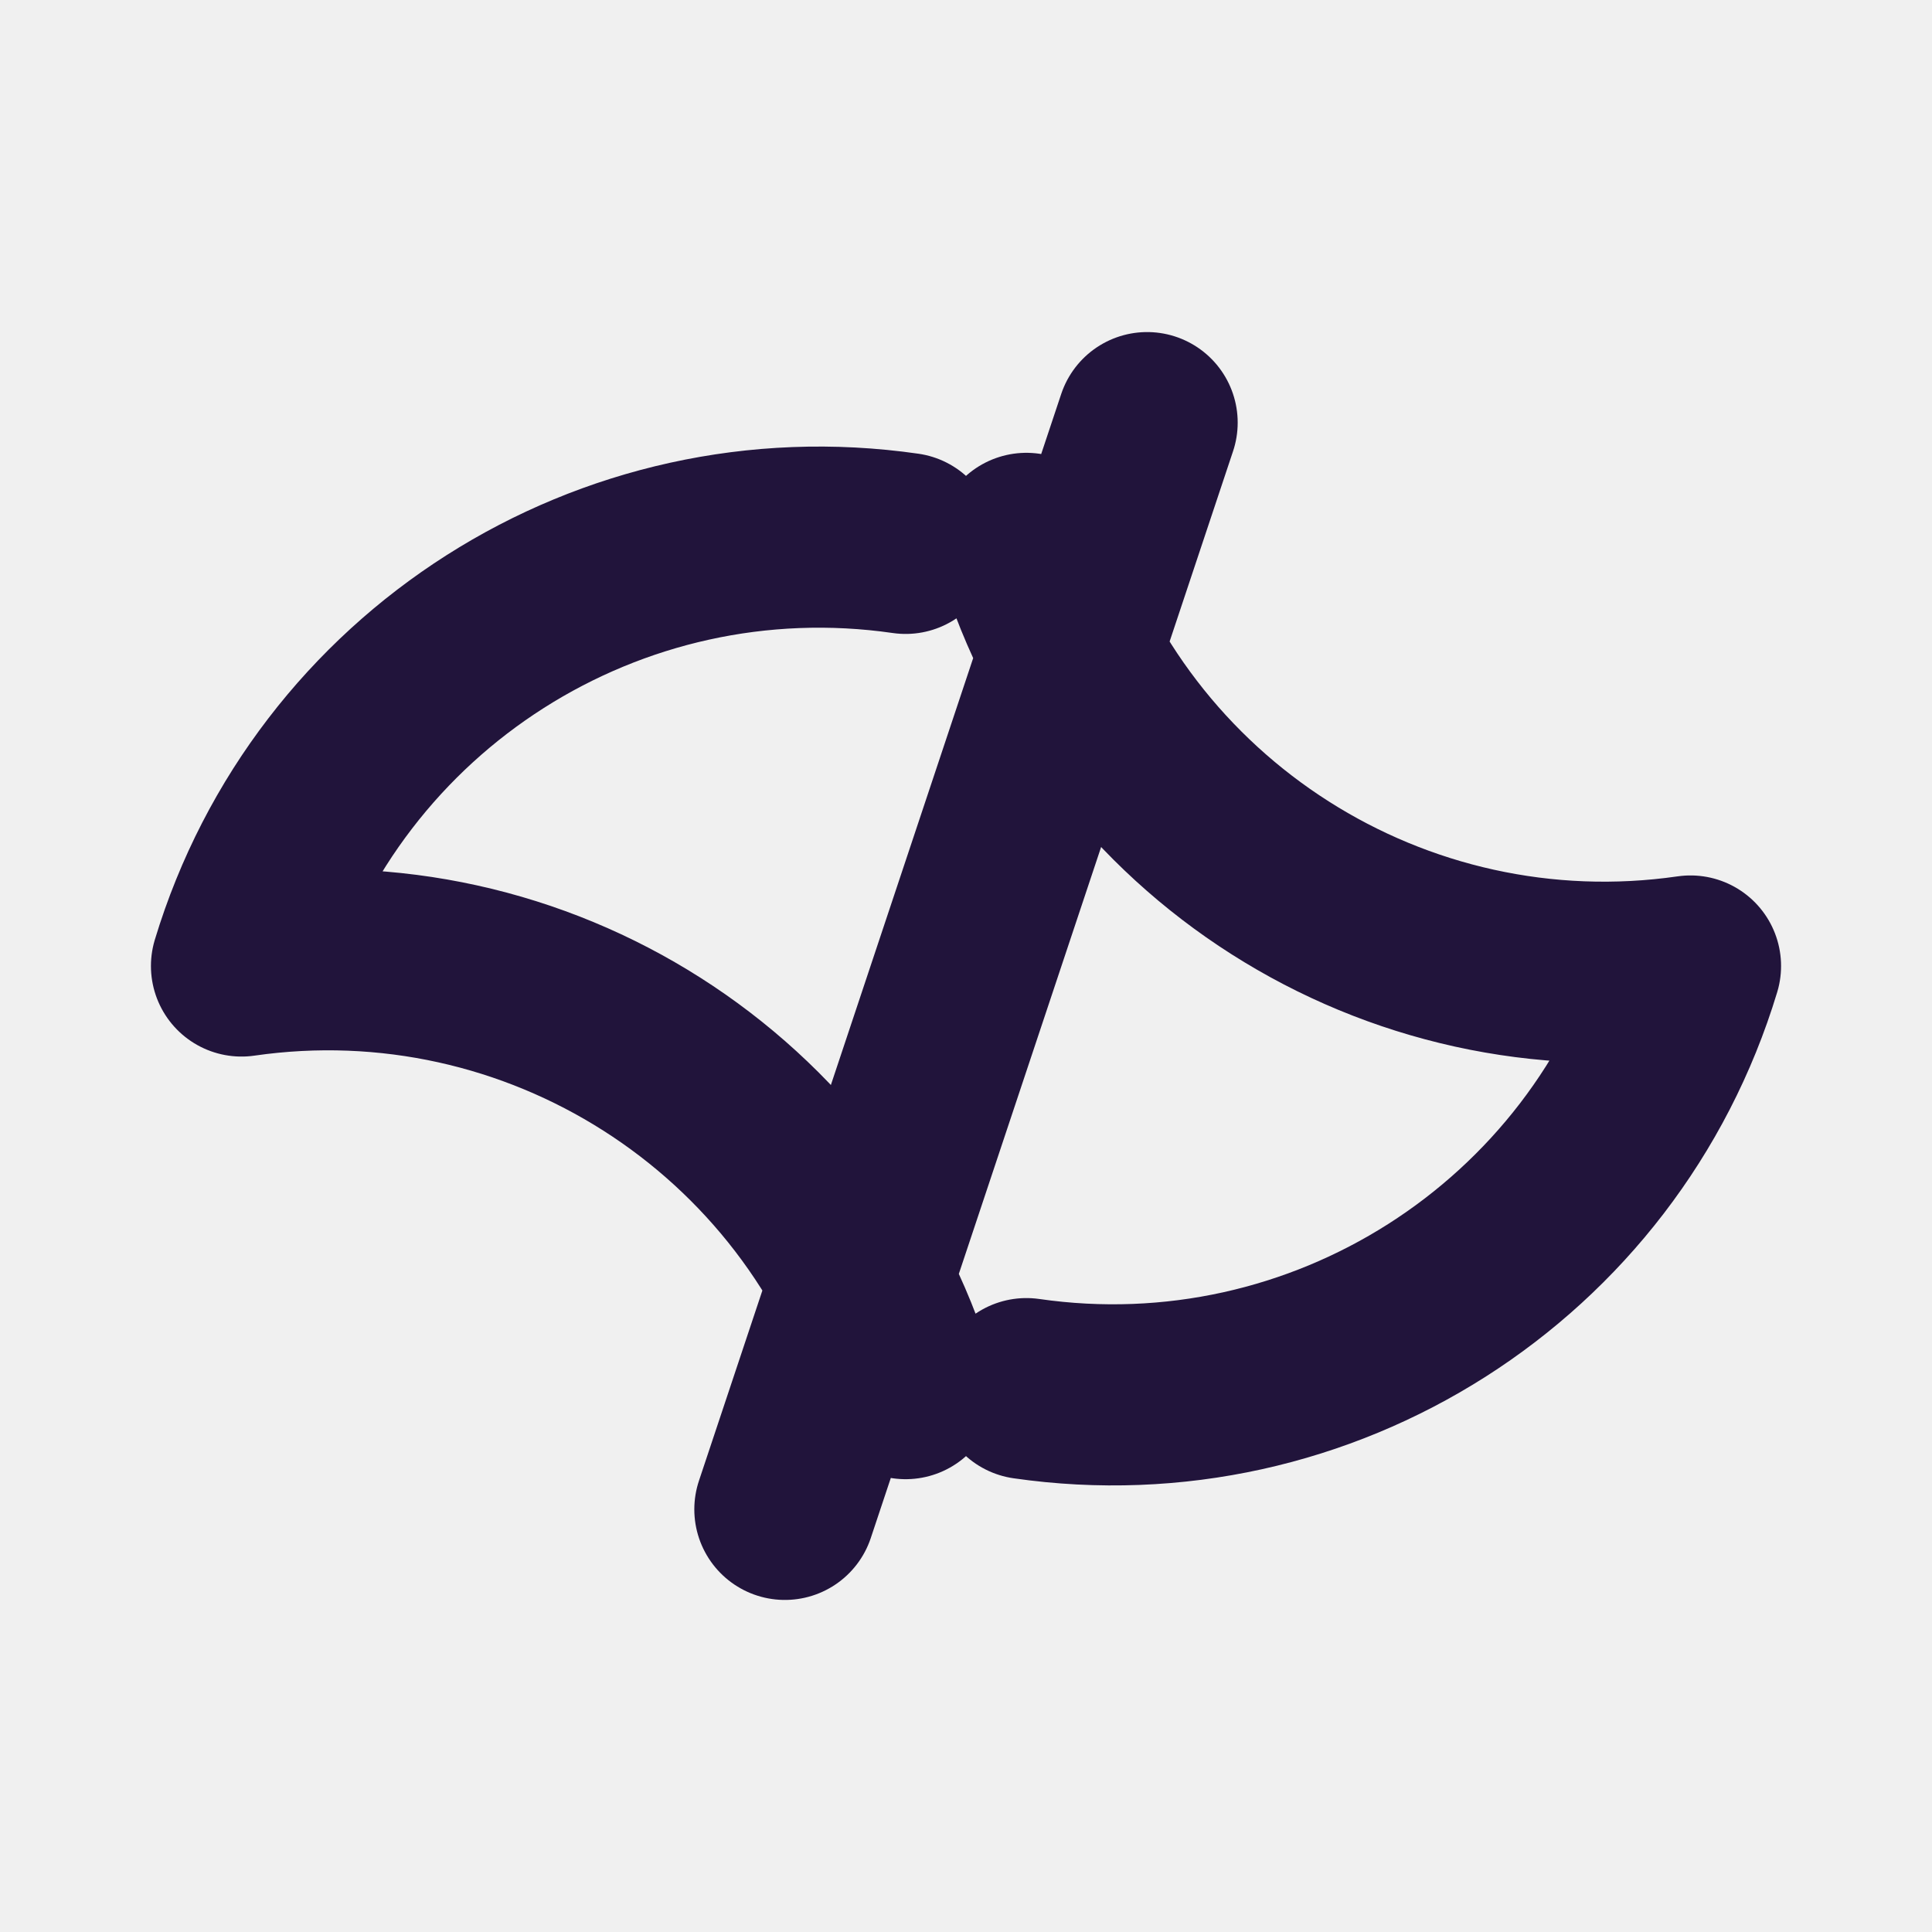
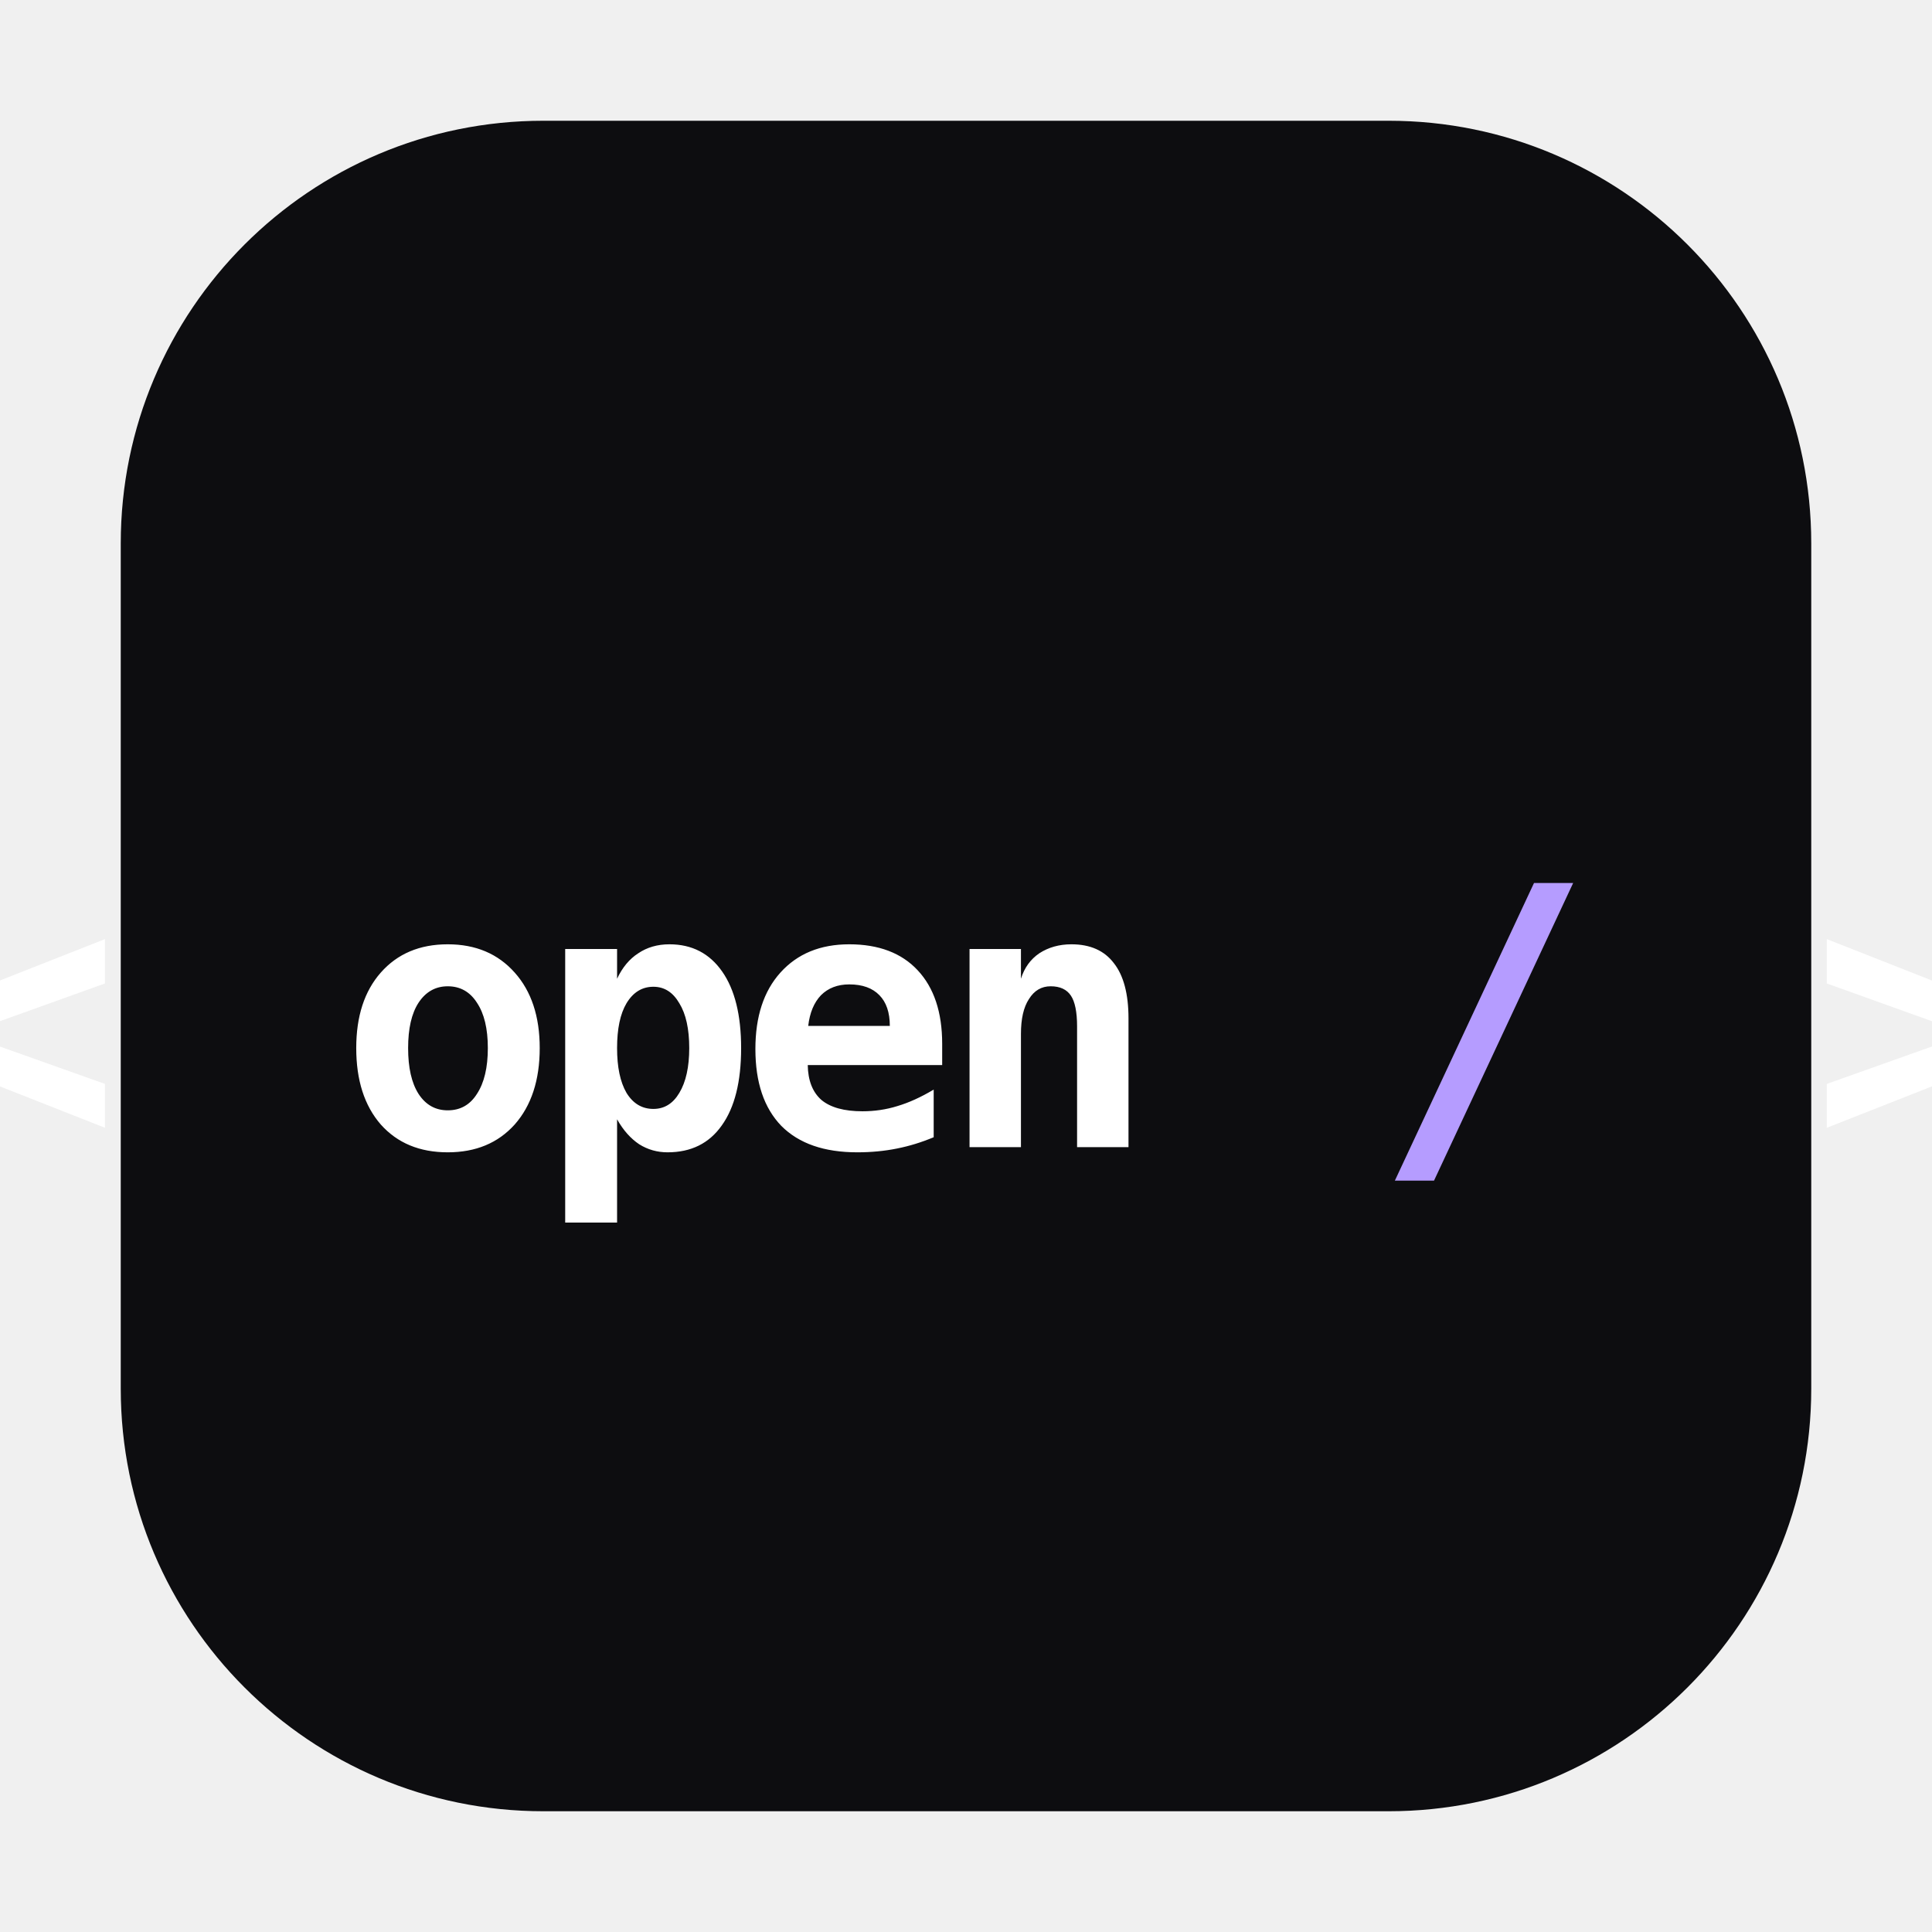
- <svg xmlns="http://www.w3.org/2000/svg" viewBox="0 0 32 32" width="32" height="32" role="img">
-   <path d="M 15 9 A 10 10 0 0 0 4 16 A 10 10 0 0 1 15 23        M 13 25 L 19 7        M 17 9 A 10 10 0 0 0 28 16 A 10 10 0 0 1 17 23" fill="none" stroke="#21143b" stroke-width="3" stroke-linecap="round" stroke-linejoin="round" />
+ <svg xmlns="http://www.w3.org/2000/svg" viewBox="0 0 64 64" width="64" height="64" role="img">
+   <rect x="4" y="4" width="56" height="56" rx="14" fill="#0d0d10" />
+   <text x="32" y="38" text-anchor="middle" font-family="'JetBrains Mono','SF Mono',ui-monospace,Menlo,monospace" font-size="12" font-weight="800" letter-spacing="-0.6" fill="#ffffff">
+     <tspan>&lt;</tspan>
+     <tspan>open</tspan>
+     <tspan fill="#b59cff">/</tspan>
+     <tspan>&gt;</tspan>
+   </text>
</svg>
